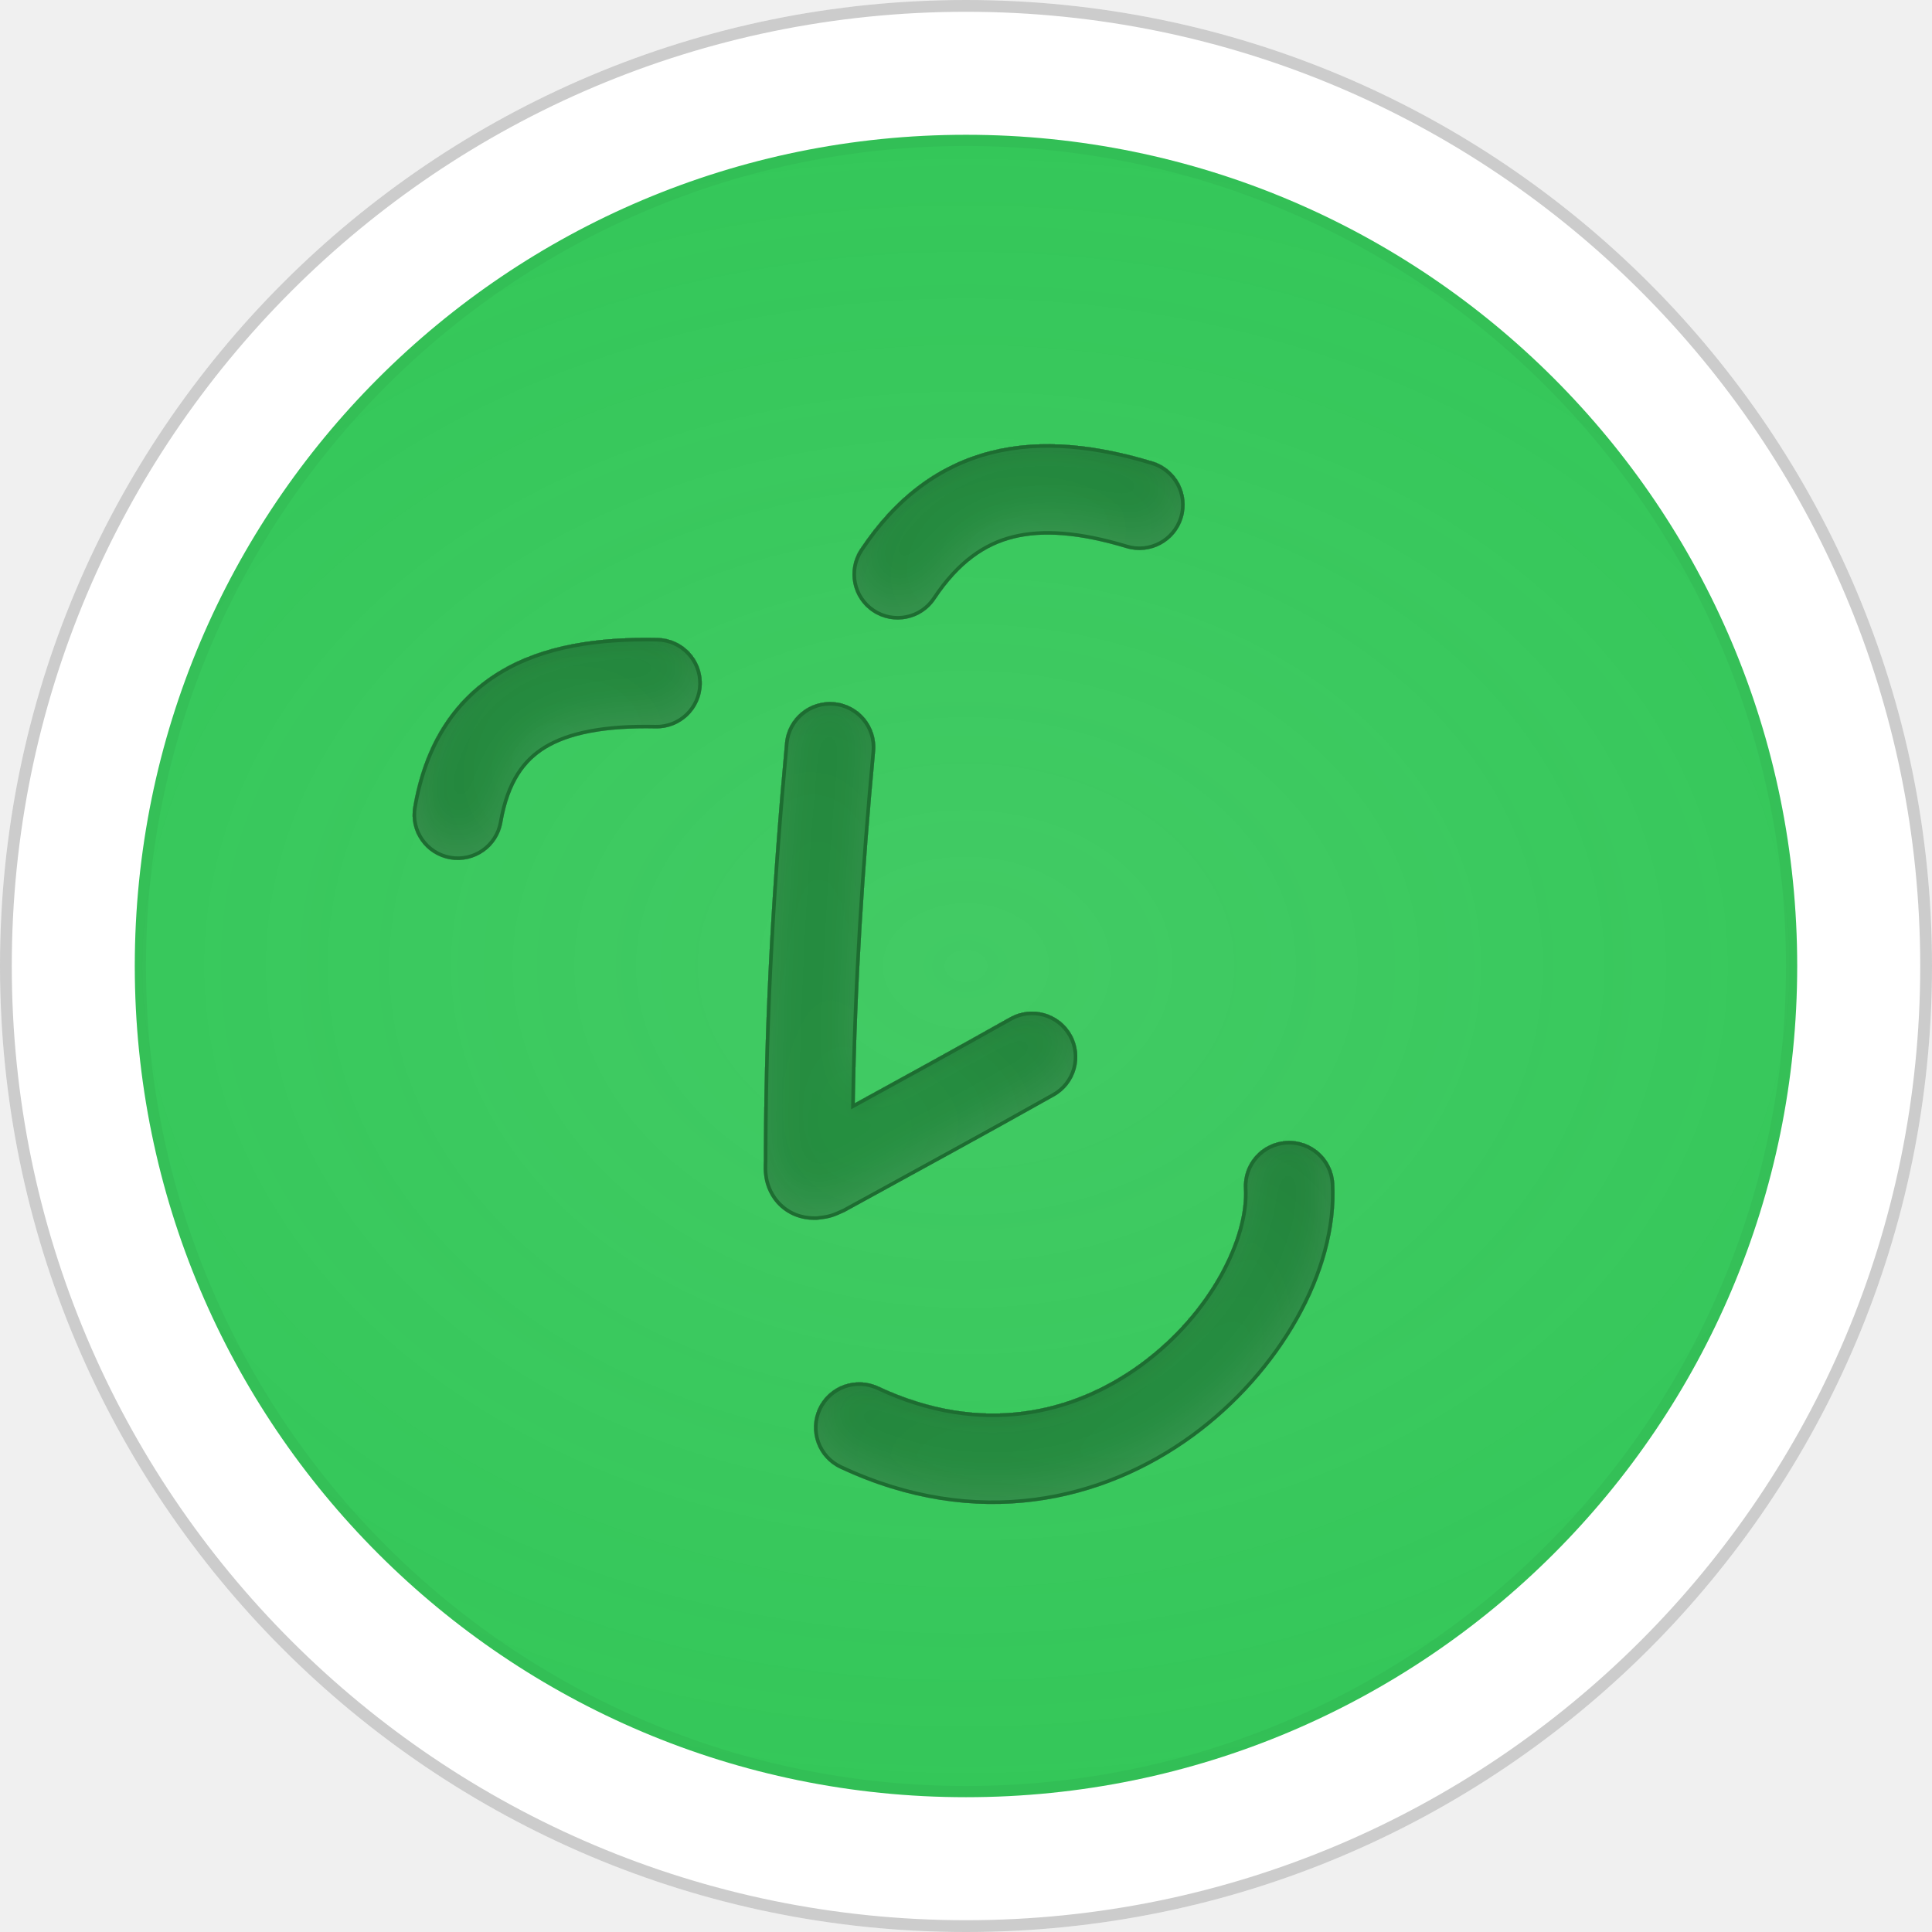
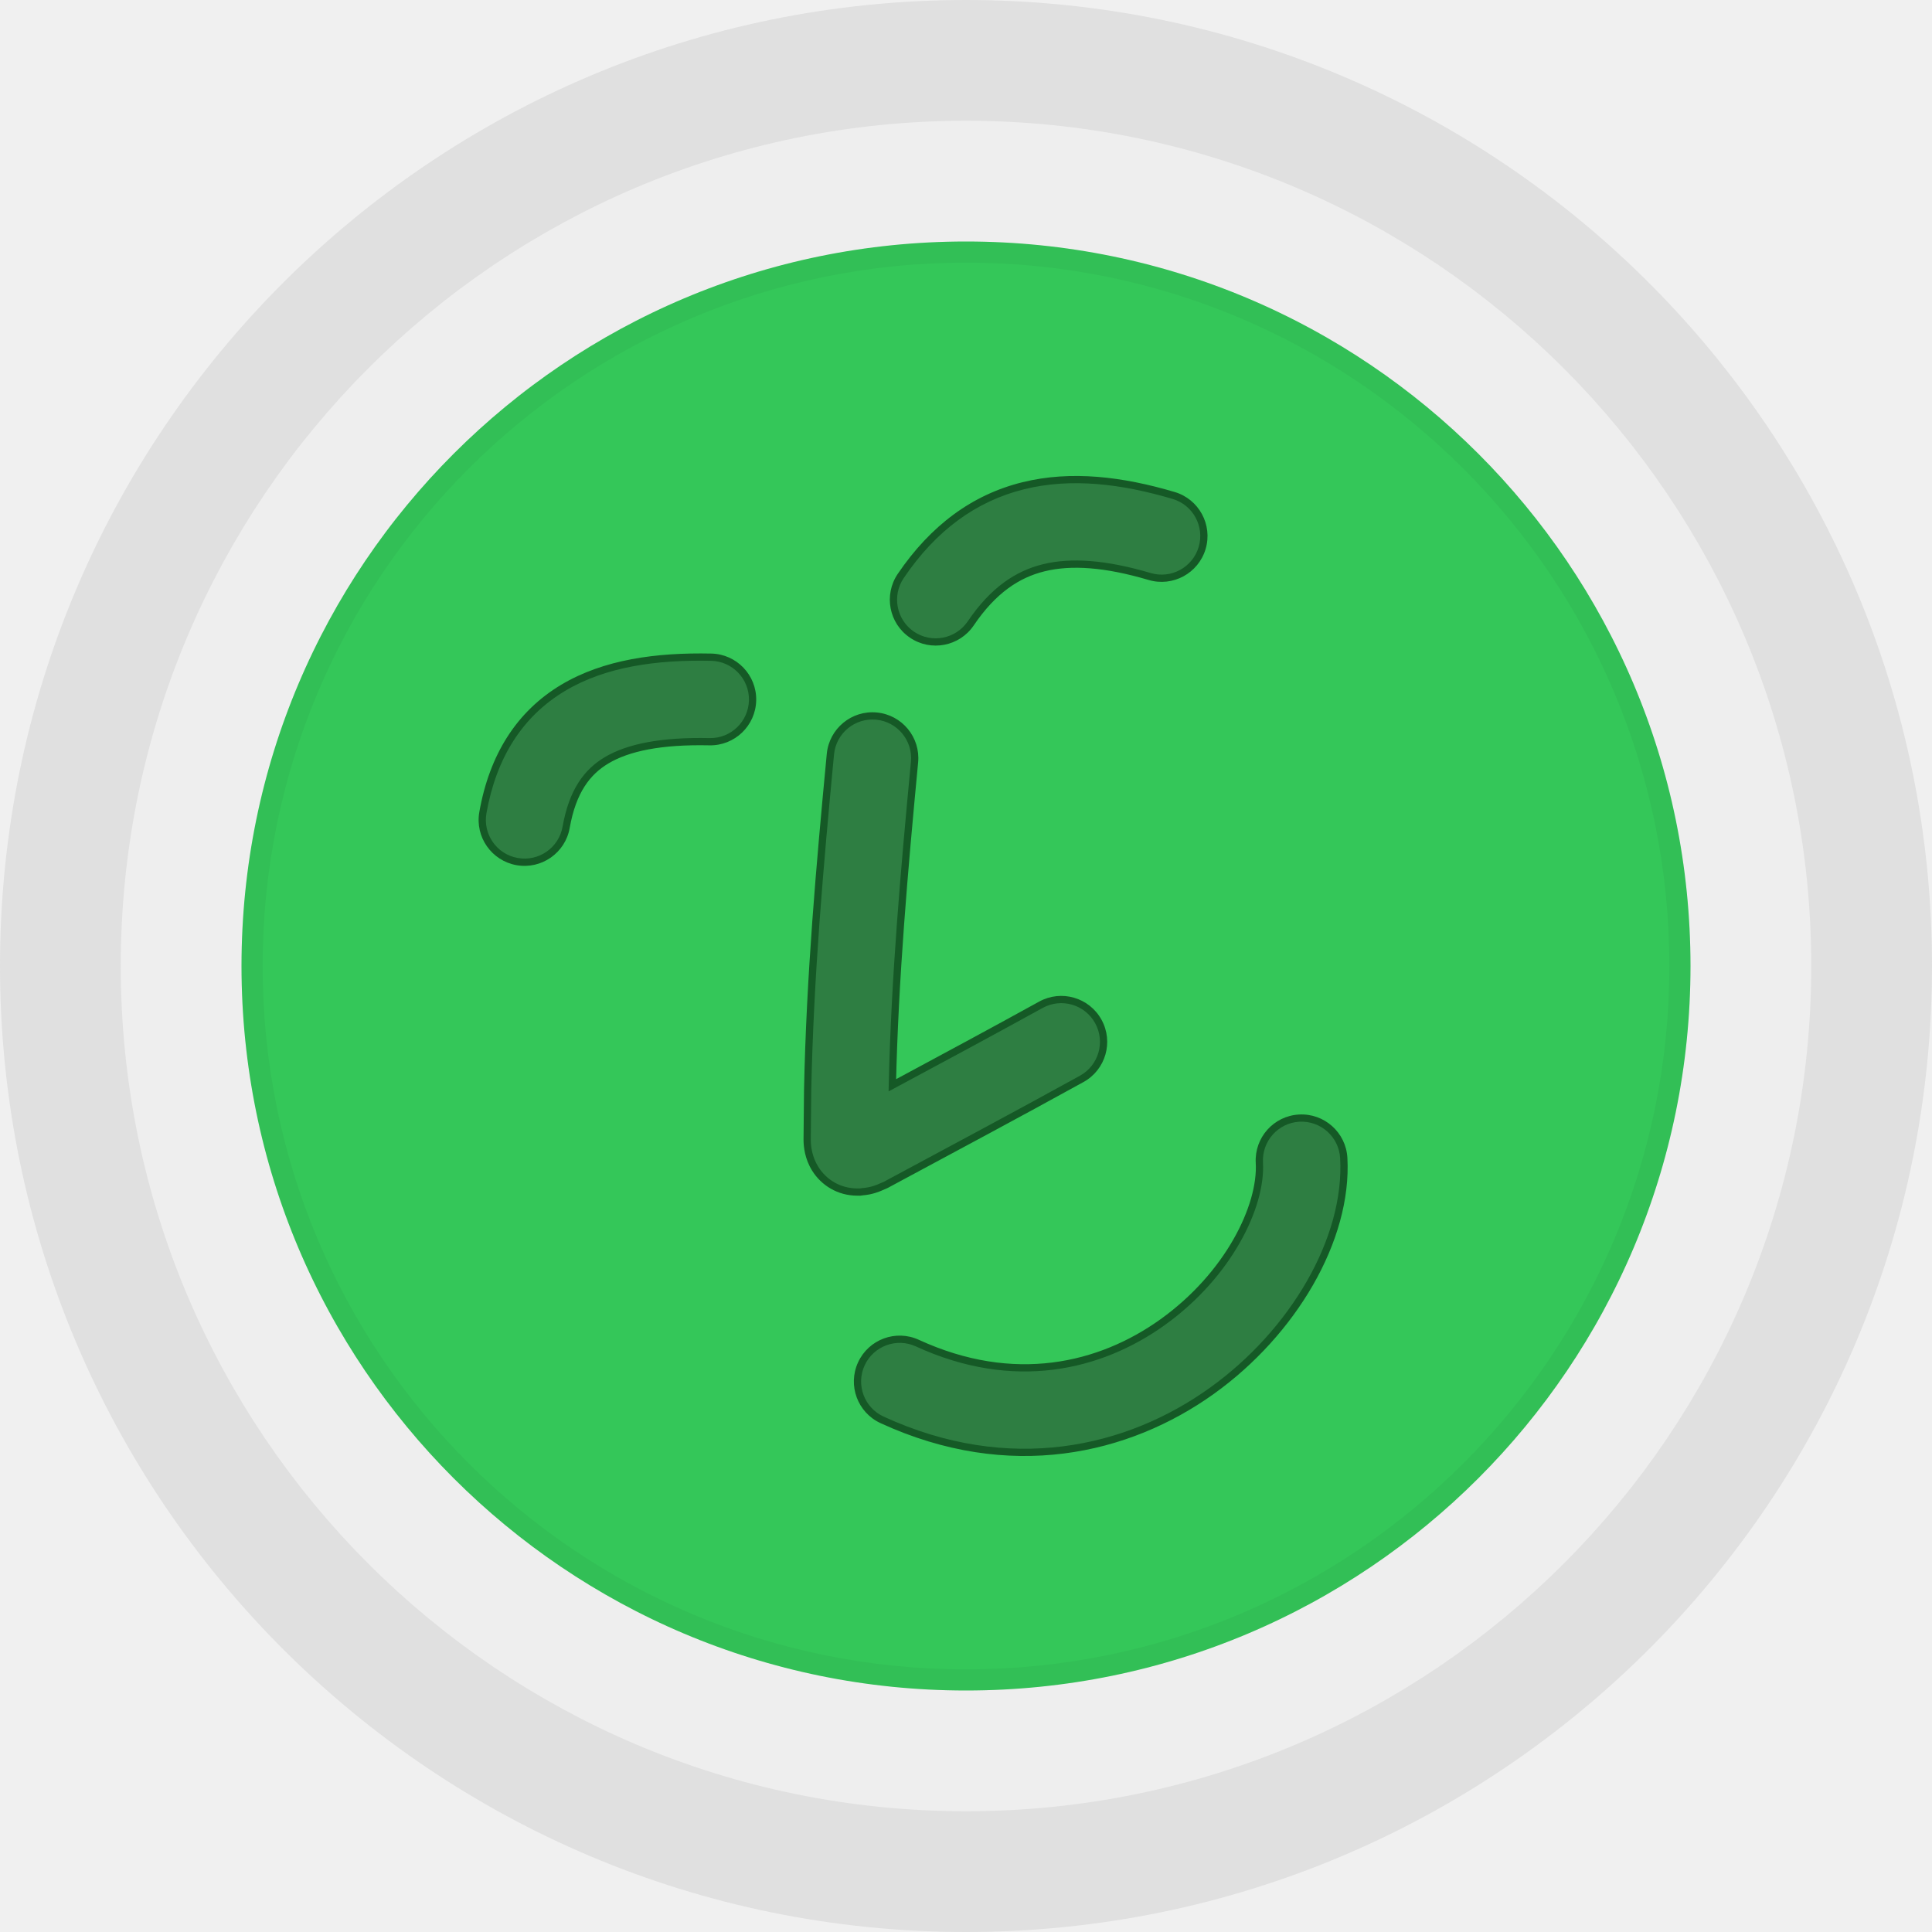
- <svg xmlns="http://www.w3.org/2000/svg" width="512" height="512" viewBox="0 0 512 512" fill="none">
-   <circle cx="256" cy="256" r="256" fill="white" />
-   <circle cx="256" cy="256" r="254.439" stroke="black" stroke-opacity="0.2" stroke-width="3.122" />
-   <rect x="35.719" y="35.719" width="440.558" height="440.558" rx="220.279" fill="white" />
-   <rect x="35.719" y="35.719" width="440.558" height="440.558" rx="220.279" fill="url(#paint0_radial_2171_5152)" />
-   <rect x="37.204" y="37.204" width="437.587" height="437.587" rx="218.794" stroke="black" stroke-opacity="0.04" stroke-width="2.971" />
-   <mask id="path-5-inside-1_2171_5152" fill="white">
-     <path d="M340.969 302.386C347.574 302.024 353.221 307.085 353.583 313.69C354.859 336.995 339.288 363.943 316.306 380.749C292.47 398.179 258.863 406.172 222.615 389.161C216.627 386.351 214.051 379.218 216.861 373.229C219.672 367.241 226.805 364.664 232.793 367.475C260.089 380.284 284.433 374.379 302.166 361.412C320.752 347.821 330.369 327.872 329.664 315C329.302 308.395 334.364 302.748 340.969 302.386ZM208.05 196.925C208.663 190.338 214.499 185.496 221.086 186.109C227.673 186.722 232.515 192.559 231.902 199.146C228.969 230.657 227.008 261.166 226.515 292.39C240.758 284.584 253.647 277.51 267.641 269.639C273.406 266.396 280.709 268.441 283.952 274.206C287.195 279.971 285.15 287.275 279.385 290.518C260.891 300.92 244.278 309.961 224.27 320.939L223.788 321.204L223.284 321.423C222.873 321.601 222.651 321.703 222.356 321.835C222.219 321.897 221.442 322.257 220.529 322.543C219.374 322.905 218.42 323.03 217.996 323.083C217.834 323.103 217.614 323.129 217.555 323.136C217.451 323.148 217.346 323.16 217.219 323.177L216.455 323.274H215.686C212.52 323.274 208.744 322.149 205.871 318.959C203.413 316.23 202.779 313.232 202.57 311.844C202.346 310.352 202.386 309.042 202.403 308.521C202.412 308.251 202.429 307.895 202.433 307.819C202.435 307.773 202.436 307.742 202.437 307.724L202.442 304.254C202.572 267.93 204.697 232.948 208.05 196.925ZM132.216 177.948C144.009 170.771 158.724 168.748 174.256 169.084C180.869 169.227 186.115 174.705 185.972 181.318C185.828 187.932 180.351 193.177 173.737 193.034C160.042 192.738 150.744 194.715 144.67 198.412C139.224 201.726 134.976 207.271 133.125 217.964C131.997 224.482 125.798 228.852 119.28 227.724C112.762 226.595 108.393 220.396 109.521 213.878C112.32 197.712 119.794 185.508 132.216 177.948ZM262.706 119.5C276.32 116.073 290.82 117.91 305.411 122.314C311.744 124.226 315.328 130.909 313.417 137.242C311.505 143.575 304.822 147.159 298.489 145.248C286.022 141.485 276.3 140.781 268.555 142.73C261.213 144.579 254.307 149.147 247.878 158.832C244.22 164.343 236.787 165.845 231.275 162.188C225.764 158.529 224.262 151.095 227.92 145.584C237.098 131.757 248.689 123.029 262.706 119.5Z" />
-   </mask>
-   <g filter="url(#filter0_iii_2171_5152)">
-     <path d="M340.969 302.386C347.574 302.024 353.221 307.085 353.583 313.69C354.859 336.995 339.288 363.943 316.306 380.749C292.47 398.179 258.863 406.172 222.615 389.161C216.627 386.351 214.051 379.218 216.861 373.229C219.672 367.241 226.805 364.664 232.793 367.475C260.089 380.284 284.433 374.379 302.166 361.412C320.752 347.821 330.369 327.872 329.664 315C329.302 308.395 334.364 302.748 340.969 302.386ZM208.05 196.925C208.663 190.338 214.499 185.496 221.086 186.109C227.673 186.722 232.515 192.559 231.902 199.146C228.969 230.657 227.008 261.166 226.515 292.39C240.758 284.584 253.647 277.51 267.641 269.639C273.406 266.396 280.709 268.441 283.952 274.206C287.195 279.971 285.15 287.275 279.385 290.518C260.891 300.92 244.278 309.961 224.27 320.939L223.788 321.204L223.284 321.423C222.873 321.601 222.651 321.703 222.356 321.835C222.219 321.897 221.442 322.257 220.529 322.543C219.374 322.905 218.42 323.03 217.996 323.083C217.834 323.103 217.614 323.129 217.555 323.136C217.451 323.148 217.346 323.16 217.219 323.177L216.455 323.274H215.686C212.52 323.274 208.744 322.149 205.871 318.959C203.413 316.23 202.779 313.232 202.57 311.844C202.346 310.352 202.386 309.042 202.403 308.521C202.412 308.251 202.429 307.895 202.433 307.819C202.435 307.773 202.436 307.742 202.437 307.724L202.442 304.254C202.572 267.93 204.697 232.948 208.05 196.925ZM132.216 177.948C144.009 170.771 158.724 168.748 174.256 169.084C180.869 169.227 186.115 174.705 185.972 181.318C185.828 187.932 180.351 193.177 173.737 193.034C160.042 192.738 150.744 194.715 144.67 198.412C139.224 201.726 134.976 207.271 133.125 217.964C131.997 224.482 125.798 228.852 119.28 227.724C112.762 226.595 108.393 220.396 109.521 213.878C112.32 197.712 119.794 185.508 132.216 177.948ZM262.706 119.5C276.32 116.073 290.82 117.91 305.411 122.314C311.744 124.226 315.328 130.909 313.417 137.242C311.505 143.575 304.822 147.159 298.489 145.248C286.022 141.485 276.3 140.781 268.555 142.73C261.213 144.579 254.307 149.147 247.878 158.832C244.22 164.343 236.787 165.845 231.275 162.188C225.764 158.529 224.262 151.095 227.92 145.584C237.098 131.757 248.689 123.029 262.706 119.5Z" fill="#289A45" />
+ <svg xmlns="http://www.w3.org/2000/svg" version="1.1" width="1000" height="1000">
+   <g clip-path="url(#SvgjsClipPath2164)">
+     <rect width="1000" height="1000" fill="#e0e0e0" />
+     <g transform="matrix(31.25,0,0,31.25,0,0)">
+       <svg width="32" height="32" viewBox="0 0 32 32" fill="none">
+         <path d="M16 29C23.18 29 29 23.18 29 16C29 8.82 23.18 3 16 3C8.82 3 3 8.82 3 16C3 23.18 8.82 29 16 29Z" fill="#34C759" stroke="#EEEEEE" stroke-width="2" />
+         <path d="M16 4.175C9.469 4.175 4.175 9.469 4.175 16C4.175 22.531 9.469 27.825 16 27.825C22.531 27.825 27.825 22.531 27.825 16C27.825 9.469 22.531 4.175 16 4.175Z" stroke="black" stroke-opacity="0.04" stroke-width="0.35" />
+         <path d="M21.519 18.52C21.905 18.498 22.235 18.794 22.257 19.18C22.332 20.527 21.415 22.075 20.073 23.036C18.681 24.034 16.724 24.49 14.61 23.518C14.259 23.356 14.105 22.941 14.267 22.59C14.428 22.239 14.844 22.084 15.195 22.246C16.794 22.982 18.221 22.642 19.258 21.898C20.345 21.119 20.9 19.982 20.859 19.258C20.838 18.872 21.133 18.541 21.519 18.52ZM14.518 11.86C14.902 11.897 15.184 12.239 15.148 12.623C14.976 14.434 14.821 16.195 14.78 17.976C15.635 17.516 16.404 17.104 17.24 16.643C17.579 16.456 18.005 16.579 18.191 16.918C18.378 17.256 18.256 17.682 17.917 17.869C16.837 18.465 15.866 18.983 14.697 19.611L14.669 19.626L14.64 19.639C14.616 19.649 14.603 19.655 14.586 19.662C14.578 19.666 14.532 19.686 14.479 19.702C14.413 19.723 14.359 19.73 14.334 19.733C14.325 19.735 14.311 19.736 14.308 19.736C14.302 19.737 14.295 19.737 14.288 19.738L14.244 19.744H14.2C13.893 19.744 13.643 19.583 13.504 19.36C13.389 19.177 13.369 18.989 13.369 18.873L13.377 18.064C13.415 16.184 13.578 14.341 13.754 12.491C13.79 12.106 14.133 11.824 14.518 11.86ZM11.779 10.885C12.166 10.893 12.473 11.213 12.465 11.6C12.457 11.986 12.136 12.293 11.75 12.285C10.948 12.268 10.402 12.381 10.046 12.594C9.728 12.784 9.484 13.098 9.377 13.703C9.31 14.084 8.946 14.338 8.565 14.271C8.185 14.203 7.931 13.841 7.998 13.46C8.163 12.527 8.603 11.825 9.329 11.392C10.017 10.982 10.874 10.866 11.779 10.885ZM16.95 8.045C17.742 7.849 18.587 7.954 19.439 8.206C19.809 8.316 20.021 8.705 19.911 9.076C19.801 9.447 19.412 9.659 19.041 9.549C18.312 9.333 17.742 9.292 17.286 9.404C16.854 9.511 16.452 9.774 16.078 10.325C15.861 10.645 15.426 10.729 15.105 10.513C14.785 10.296 14.702 9.86 14.919 9.54C15.457 8.745 16.135 8.246 16.95 8.045Z" fill="#2E7E42" />
+         <path d="M21.519 18.52L21.515 18.46L21.515 18.46L21.519 18.52ZM22.257 19.18L22.317 19.176L22.317 19.176L22.257 19.18ZM20.073 23.036L20.108 23.085V23.085L20.073 23.036ZM14.61 23.518L14.585 23.572L14.585 23.572L14.61 23.518ZM14.267 22.59L14.212 22.565L14.212 22.565L14.267 22.59ZM15.195 22.246L15.17 22.301L15.17 22.301L15.195 22.246ZM19.258 21.898L19.293 21.947L19.293 21.947L19.258 21.898ZM20.859 19.258L20.919 19.255L20.919 19.255L20.859 19.258ZM14.518 11.86L14.523 11.801L14.523 11.801L14.518 11.86ZM15.148 12.623L15.207 12.629L15.207 12.629L15.148 12.623ZM14.78 17.976L14.72 17.974L14.718 18.077L14.809 18.028L14.78 17.976ZM17.24 16.643L17.269 16.695V16.695L17.24 16.643ZM18.191 16.918L18.244 16.889L18.244 16.889L18.191 16.918ZM17.917 17.869L17.946 17.922L17.946 17.922L17.917 17.869ZM14.697 19.611L14.725 19.665L14.726 19.664L14.697 19.611ZM14.669 19.626L14.693 19.681L14.697 19.679L14.669 19.626ZM14.64 19.639L14.663 19.694L14.664 19.694L14.64 19.639ZM14.586 19.662L14.61 19.717L14.61 19.717L14.586 19.662ZM14.479 19.702L14.497 19.759L14.497 19.759L14.479 19.702ZM14.334 19.733L14.341 19.793L14.341 19.793L14.334 19.733ZM14.308 19.736L14.301 19.677L14.301 19.677L14.308 19.736ZM14.288 19.738L14.281 19.679L14.28 19.679L14.288 19.738ZM14.244 19.744V19.805L14.252 19.804L14.244 19.744ZM14.2 19.744L14.2 19.804H14.2V19.744ZM13.504 19.36L13.453 19.392L13.453 19.392L13.504 19.36ZM13.369 18.873L13.309 18.872V18.873L13.369 18.873ZM13.377 18.064L13.317 18.063L13.317 18.064L13.377 18.064ZM13.754 12.491L13.694 12.486V12.486L13.754 12.491ZM11.779 10.885L11.781 10.825H11.781L11.779 10.885ZM12.465 11.6L12.525 11.601L12.525 11.601L12.465 11.6ZM11.75 12.285L11.749 12.345H11.749L11.75 12.285ZM10.046 12.594L10.015 12.542L10.015 12.542L10.046 12.594ZM9.377 13.703L9.318 13.693L9.318 13.693L9.377 13.703ZM8.565 14.271L8.555 14.33L8.555 14.33L8.565 14.271ZM7.998 13.46L7.939 13.45L7.939 13.45L7.998 13.46ZM9.329 11.392L9.298 11.34L9.298 11.34L9.329 11.392ZM16.95 8.045L16.936 7.987L16.936 7.987L16.95 8.045ZM19.439 8.206L19.456 8.149L19.456 8.149L19.439 8.206ZM19.911 9.076L19.969 9.093L19.969 9.093L19.911 9.076ZM19.041 9.549L19.058 9.491L19.058 9.491L19.041 9.549ZM17.286 9.404L17.272 9.346L17.272 9.346L17.286 9.404ZM16.078 10.325L16.029 10.291L16.029 10.291L16.078 10.325ZM15.105 10.513L15.072 10.562L15.072 10.562L15.105 10.513ZM14.919 9.54L14.869 9.506L14.869 9.506L14.919 9.54ZM21.519 18.52L21.522 18.579C21.875 18.56 22.177 18.83 22.197 19.183L22.257 19.18L22.317 19.176C22.293 18.757 21.934 18.436 21.515 18.46L21.519 18.52ZM22.257 19.18L22.197 19.183C22.271 20.504 21.369 22.034 20.038 22.987L20.073 23.036L20.108 23.085C21.46 22.116 22.393 20.551 22.317 19.176L22.257 19.18ZM20.073 23.036L20.038 22.987C18.662 23.974 16.727 24.425 14.635 23.463L14.61 23.518L14.585 23.572C16.721 24.554 18.701 24.093 20.108 23.085L20.073 23.036ZM14.61 23.518L14.635 23.463C14.314 23.315 14.174 22.936 14.321 22.615L14.267 22.59L14.212 22.565C14.037 22.946 14.204 23.397 14.585 23.572L14.61 23.518ZM14.267 22.59L14.321 22.615C14.469 22.294 14.849 22.153 15.17 22.301L15.195 22.246L15.22 22.192C14.839 22.016 14.387 22.183 14.212 22.565L14.267 22.59ZM15.195 22.246L15.17 22.301C16.791 23.046 18.241 22.701 19.293 21.947L19.258 21.898L19.223 21.85C18.202 22.582 16.797 22.917 15.22 22.192L15.195 22.246ZM19.258 21.898L19.293 21.947C19.843 21.552 20.26 21.067 20.533 20.587C20.807 20.109 20.94 19.632 20.919 19.255L20.859 19.258L20.799 19.261C20.819 19.608 20.695 20.062 20.429 20.528C20.164 20.993 19.759 21.465 19.223 21.85L19.258 21.898ZM20.859 19.258L20.919 19.255C20.9 18.902 21.169 18.599 21.522 18.579L21.519 18.52L21.515 18.46C21.096 18.483 20.776 18.842 20.799 19.261L20.859 19.258ZM14.518 11.86L14.512 11.92C14.863 11.954 15.121 12.266 15.088 12.617L15.148 12.623L15.207 12.629C15.247 12.211 14.941 11.841 14.523 11.801L14.518 11.86ZM15.148 12.623L15.088 12.617C14.916 14.429 14.761 16.191 14.72 17.974L14.78 17.976L14.84 17.977C14.881 16.199 15.035 14.44 15.207 12.629L15.148 12.623ZM14.78 17.976L14.809 18.028C15.664 17.569 16.433 17.156 17.269 16.695L17.24 16.643L17.211 16.59C16.375 17.051 15.607 17.463 14.752 17.923L14.78 17.976ZM17.24 16.643L17.269 16.695C17.579 16.524 17.968 16.637 18.139 16.947L18.191 16.918L18.244 16.889C18.041 16.521 17.579 16.387 17.211 16.59L17.24 16.643ZM18.191 16.918L18.139 16.947C18.31 17.256 18.197 17.646 17.888 17.817L17.917 17.869L17.946 17.922C18.314 17.719 18.447 17.256 18.244 16.889L18.191 16.918ZM17.917 17.869L17.888 17.817C16.808 18.412 15.838 18.93 14.669 19.558L14.697 19.611L14.726 19.664C15.894 19.036 16.865 18.518 17.946 17.922L17.917 17.869ZM14.697 19.611L14.67 19.558L14.641 19.573L14.669 19.626L14.697 19.679L14.725 19.665L14.697 19.611ZM14.669 19.626L14.645 19.571L14.616 19.584L14.64 19.639L14.664 19.694L14.693 19.681L14.669 19.626ZM14.64 19.639L14.616 19.584C14.592 19.594 14.578 19.6 14.562 19.607L14.586 19.662L14.61 19.717C14.627 19.709 14.64 19.704 14.663 19.694L14.64 19.639ZM14.586 19.662L14.562 19.607C14.554 19.611 14.511 19.63 14.462 19.645L14.479 19.702L14.497 19.759C14.553 19.742 14.602 19.721 14.61 19.717L14.586 19.662ZM14.479 19.702L14.462 19.645C14.4 19.664 14.349 19.671 14.327 19.674L14.334 19.733L14.341 19.793C14.368 19.79 14.426 19.781 14.497 19.759L14.479 19.702ZM14.334 19.733L14.327 19.674C14.318 19.675 14.306 19.676 14.301 19.677L14.308 19.736L14.314 19.796C14.317 19.796 14.332 19.794 14.341 19.793L14.334 19.733ZM14.308 19.736L14.301 19.677C14.299 19.677 14.297 19.677 14.293 19.677C14.29 19.678 14.285 19.678 14.281 19.679L14.288 19.738L14.296 19.798C14.298 19.797 14.301 19.797 14.304 19.797C14.306 19.797 14.31 19.796 14.314 19.796L14.308 19.736ZM14.288 19.738L14.28 19.679L14.236 19.685L14.244 19.744L14.252 19.804L14.296 19.798L14.288 19.738ZM14.244 19.744V19.684H14.2V19.744V19.804H14.244V19.744ZM14.2 19.744L14.2 19.684C13.915 19.684 13.684 19.535 13.555 19.328L13.504 19.36L13.453 19.392C13.603 19.631 13.871 19.804 14.2 19.804L14.2 19.744ZM13.504 19.36L13.555 19.328C13.448 19.158 13.429 18.983 13.429 18.873L13.369 18.873L13.309 18.873C13.309 18.995 13.33 19.196 13.453 19.392L13.504 19.36ZM13.369 18.873L13.429 18.874L13.437 18.065L13.377 18.064L13.317 18.064L13.309 18.872L13.369 18.873ZM13.377 18.064L13.437 18.066C13.475 16.188 13.638 14.347 13.814 12.497L13.754 12.491L13.694 12.486C13.518 14.336 13.355 16.18 13.317 18.063L13.377 18.064ZM13.754 12.491L13.814 12.497C13.847 12.145 14.16 11.887 14.512 11.92L14.518 11.86L14.523 11.801C14.105 11.761 13.734 12.068 13.694 12.486L13.754 12.491ZM11.779 10.885L11.778 10.945C12.131 10.952 12.412 11.245 12.405 11.598L12.465 11.6L12.525 11.601C12.534 11.181 12.2 10.834 11.781 10.825L11.779 10.885ZM12.465 11.6L12.405 11.598C12.397 11.952 12.105 12.233 11.751 12.225L11.75 12.285L11.749 12.345C12.168 12.354 12.516 12.021 12.525 11.601L12.465 11.6ZM11.75 12.285L11.751 12.225C10.945 12.208 10.386 12.321 10.015 12.542L10.046 12.594L10.077 12.645C10.419 12.441 10.951 12.328 11.749 12.345L11.75 12.285ZM10.046 12.594L10.015 12.542C9.68 12.742 9.427 13.074 9.318 13.693L9.377 13.703L9.436 13.714C9.54 13.123 9.776 12.825 10.077 12.645L10.046 12.594ZM9.377 13.703L9.318 13.693C9.256 14.041 8.924 14.273 8.576 14.211L8.565 14.271L8.555 14.33C8.968 14.403 9.363 14.127 9.436 13.714L9.377 13.703ZM8.565 14.271L8.576 14.211C8.228 14.15 7.996 13.818 8.057 13.47L7.998 13.46L7.939 13.45C7.866 13.863 8.142 14.256 8.555 14.33L8.565 14.271ZM7.998 13.46L8.057 13.47C8.22 12.551 8.652 11.866 9.36 11.443L9.329 11.392L9.298 11.34C8.555 11.783 8.106 12.502 7.939 13.45L7.998 13.46ZM9.329 11.392L9.36 11.443C10.033 11.041 10.877 10.926 11.778 10.945L11.779 10.885L11.781 10.825C10.87 10.806 10 10.922 9.298 11.34L9.329 11.392ZM16.95 8.045L16.965 8.103C17.742 7.911 18.575 8.013 19.422 8.264L19.439 8.206L19.456 8.149C18.599 7.895 17.742 7.788 16.936 7.987L16.95 8.045ZM19.439 8.206L19.422 8.264C19.76 8.364 19.954 8.72 19.854 9.059L19.911 9.076L19.969 9.093C20.088 8.691 19.858 8.268 19.456 8.149L19.439 8.206ZM19.911 9.076L19.854 9.059C19.753 9.398 19.397 9.592 19.058 9.491L19.041 9.549L19.024 9.606C19.426 9.725 19.849 9.496 19.969 9.093L19.911 9.076ZM19.041 9.549L19.058 9.491C18.324 9.274 17.742 9.23 17.272 9.346L17.286 9.404L17.3 9.463C17.742 9.354 18.3 9.392 19.024 9.606L19.041 9.549ZM17.286 9.404L17.272 9.346C16.823 9.457 16.409 9.73 16.029 10.291L16.078 10.325L16.128 10.359C16.494 9.818 16.885 9.565 17.3 9.463L17.286 9.404ZM16.078 10.325L16.029 10.291C15.83 10.584 15.432 10.661 15.139 10.463L15.105 10.513L15.072 10.562C15.419 10.798 15.893 10.706 16.128 10.359L16.078 10.325ZM15.105 10.513L15.139 10.463C14.847 10.265 14.77 9.866 14.969 9.574L14.919 9.54L14.869 9.506C14.634 9.854 14.724 10.327 15.072 10.562L15.105 10.513ZM14.919 9.54L14.969 9.574C15.5 8.789 16.166 8.3 16.965 8.103L16.95 8.045L16.936 7.987C16.104 8.192 15.415 8.701 14.869 9.506L14.919 9.54Z" fill="#155926" />
+       </svg>
+     </g>
  </g>
-   <path d="M340.969 302.386L340.918 301.454L340.918 301.454L340.969 302.386ZM353.583 313.69L354.515 313.639L354.515 313.639L353.583 313.69ZM316.306 380.749L316.857 381.502L316.857 381.502L316.306 380.749ZM222.615 389.161L222.219 390.006L222.219 390.006L222.615 389.161ZM216.861 373.229L216.016 372.833L216.016 372.833L216.861 373.229ZM232.793 367.475L232.396 368.32L232.396 368.32L232.793 367.475ZM302.166 361.412L302.717 362.166L302.717 362.166L302.166 361.412ZM329.664 315L330.596 314.949L330.596 314.949L329.664 315ZM208.05 196.925L207.12 196.838L207.12 196.838L208.05 196.925ZM221.086 186.109L221.172 185.18L221.172 185.18L221.086 186.109ZM231.902 199.146L230.973 199.059L230.973 199.059L231.902 199.146ZM226.515 292.39L225.581 292.375L225.556 293.979L226.963 293.208L226.515 292.39ZM267.641 269.639L267.183 268.825L267.183 268.825L267.641 269.639ZM283.952 274.206L284.766 273.749L284.766 273.748L283.952 274.206ZM279.385 290.518L279.842 291.331L279.842 291.331L279.385 290.518ZM224.27 320.939L223.821 320.121L223.82 320.122L224.27 320.939ZM223.788 321.204L224.16 322.06L224.2 322.043L224.238 322.022L223.788 321.204ZM223.284 321.423L222.912 320.567L222.912 320.567L223.284 321.423ZM222.356 321.835L221.975 320.983L221.974 320.983L222.356 321.835ZM220.529 322.543L220.808 323.434L220.808 323.434L220.529 322.543ZM217.996 323.083L218.111 324.009L218.112 324.009L217.996 323.083ZM217.555 323.136L217.447 322.209L217.447 322.209L217.555 323.136ZM217.219 323.177L217.337 324.103L217.338 324.102L217.219 323.177ZM216.455 323.274V324.208H216.515L216.573 324.2L216.455 323.274ZM215.686 323.274L215.686 324.208H215.686V323.274ZM205.871 318.959L205.177 319.584L205.177 319.584L205.871 318.959ZM202.57 311.844L201.647 311.983L201.647 311.983L202.57 311.844ZM202.403 308.521L201.47 308.491L201.47 308.491L202.403 308.521ZM202.433 307.819L203.365 307.859L203.365 307.859L202.433 307.819ZM202.437 307.724L203.369 307.757L203.37 307.741L203.37 307.725L202.437 307.724ZM202.442 304.254L201.509 304.251L201.509 304.252L202.442 304.254ZM132.216 177.948L131.731 177.151L131.731 177.151L132.216 177.948ZM174.256 169.084L174.276 168.151L174.276 168.151L174.256 169.084ZM185.972 181.318L186.905 181.339L186.905 181.339L185.972 181.318ZM173.737 193.034L173.758 192.101L173.758 192.101L173.737 193.034ZM144.67 198.412L144.185 197.615L144.185 197.615L144.67 198.412ZM133.125 217.964L134.045 218.123L134.045 218.123L133.125 217.964ZM119.28 227.724L119.121 228.643L119.121 228.643L119.28 227.724ZM109.521 213.878L108.602 213.719L108.602 213.719L109.521 213.878ZM262.706 119.5L262.478 118.595L262.478 118.595L262.706 119.5ZM305.411 122.314L305.681 121.421L305.681 121.421L305.411 122.314ZM313.417 137.242L314.311 137.512L314.311 137.512L313.417 137.242ZM298.489 145.248L298.22 146.142L298.22 146.142L298.489 145.248ZM268.555 142.73L268.327 141.825L268.327 141.825L268.555 142.73ZM247.878 158.832L248.656 159.348L248.656 159.348L247.878 158.832ZM231.275 162.188L230.759 162.965L230.759 162.965L231.275 162.188ZM227.92 145.584L227.142 145.068L227.142 145.068L227.92 145.584ZM340.969 302.386L341.02 303.318C347.11 302.984 352.317 307.651 352.651 313.741L353.583 313.69L354.515 313.639C354.125 306.52 348.038 301.064 340.918 301.454L340.969 302.386ZM353.583 313.69L352.651 313.741C353.905 336.639 338.567 363.314 315.755 379.996L316.306 380.749L316.857 381.502C340.009 364.572 355.813 337.352 354.515 313.639L353.583 313.69ZM316.306 380.749L315.755 379.996C292.156 397.252 258.91 405.163 223.012 388.316L222.615 389.161L222.219 390.006C258.816 407.181 292.784 399.106 316.857 381.502L316.306 380.749ZM222.615 389.161L223.012 388.316C217.49 385.725 215.115 379.148 217.706 373.626L216.861 373.229L216.016 372.833C212.987 379.288 215.764 386.977 222.219 390.006L222.615 389.161ZM216.861 373.229L217.706 373.626C220.298 368.104 226.875 365.728 232.396 368.32L232.793 367.475L233.19 366.63C226.734 363.6 219.046 366.378 216.016 372.833L216.861 373.229ZM232.793 367.475L232.396 368.32C260.04 381.292 284.745 375.307 302.717 362.166L302.166 361.412L301.615 360.659C284.12 373.452 260.137 379.276 233.19 366.63L232.793 367.475ZM302.166 361.412L302.717 362.166C312.122 355.288 319.261 346.801 323.964 338.392C328.658 329.999 330.961 321.616 330.596 314.949L329.664 315L328.732 315.051C329.072 321.256 326.919 329.284 322.335 337.481C317.759 345.662 310.797 353.944 301.615 360.659L302.166 361.412ZM329.664 315L330.596 314.949C330.263 308.859 334.929 303.651 341.02 303.318L340.969 302.386L340.918 301.454C333.798 301.844 328.342 307.931 328.732 315.051L329.664 315ZM208.05 196.925L208.979 197.011C209.545 190.938 214.926 186.474 220.999 187.039L221.086 186.109L221.172 185.18C214.073 184.519 207.781 189.739 207.12 196.838L208.05 196.925ZM221.086 186.109L220.999 187.039C227.073 187.604 231.538 192.986 230.973 199.059L231.902 199.146L232.832 199.232C233.493 192.132 228.272 185.841 221.172 185.18L221.086 186.109ZM231.902 199.146L230.973 199.059C228.038 230.588 226.075 261.121 225.581 292.375L226.515 292.39L227.448 292.404C227.941 261.21 229.9 230.726 232.832 199.232L231.902 199.146ZM226.515 292.39L226.963 293.208C241.206 285.403 254.099 278.327 268.098 270.452L267.641 269.639L267.183 268.825C253.194 276.694 240.309 283.765 226.066 291.571L226.515 292.39ZM267.641 269.639L268.098 270.452C273.414 267.462 280.148 269.347 283.139 274.664L283.952 274.206L284.766 273.748C281.27 267.534 273.398 265.33 267.183 268.825L267.641 269.639ZM283.952 274.206L283.139 274.664C286.129 279.98 284.243 286.714 278.927 289.704L279.385 290.518L279.842 291.331C286.057 287.835 288.261 279.963 284.766 273.749L283.952 274.206ZM279.385 290.518L278.927 289.704C260.439 300.103 243.833 309.141 223.821 320.121L224.27 320.939L224.719 321.758C244.724 310.781 261.343 301.737 279.842 291.331L279.385 290.518ZM224.27 320.939L223.82 320.122L223.338 320.386L223.788 321.204L224.238 322.022L224.719 321.757L224.27 320.939ZM223.788 321.204L223.416 320.348L222.912 320.567L223.284 321.423L223.656 322.279L224.16 322.06L223.788 321.204ZM223.284 321.423L222.912 320.567C222.495 320.748 222.266 320.852 221.975 320.983L222.356 321.835L222.738 322.687C223.036 322.553 223.252 322.455 223.656 322.279L223.284 321.423ZM222.356 321.835L221.974 320.983C221.833 321.047 221.104 321.385 220.25 321.652L220.529 322.543L220.808 323.434C221.781 323.129 222.605 322.747 222.738 322.687L222.356 321.835ZM220.529 322.543L220.25 321.652C219.174 321.989 218.285 322.106 217.881 322.157L217.996 323.083L218.112 324.009C218.555 323.954 219.574 323.82 220.808 323.434L220.529 322.543ZM217.996 323.083L217.881 322.157C217.723 322.176 217.506 322.202 217.447 322.209L217.555 323.136L217.662 324.063C217.721 324.056 217.945 324.03 218.111 324.009L217.996 323.083ZM217.555 323.136L217.447 322.209C217.34 322.221 217.231 322.234 217.099 322.251L217.219 323.177L217.338 324.102C217.46 324.087 217.561 324.075 217.662 324.063L217.555 323.136ZM217.219 323.177L217.1 322.251L216.337 322.349L216.455 323.274L216.573 324.2L217.337 324.103L217.219 323.177ZM216.455 323.274V322.341H215.686V323.274V324.208H216.455V323.274ZM215.686 323.274L215.686 322.341C212.731 322.341 209.227 321.291 206.565 318.334L205.871 318.959L205.177 319.584C208.26 323.007 212.31 324.208 215.686 324.208L215.686 323.274ZM205.871 318.959L206.565 318.334C204.283 315.801 203.69 313.013 203.493 311.705L202.57 311.844L201.647 311.983C201.868 313.452 202.544 316.658 205.177 319.584L205.871 318.959ZM202.57 311.844L203.493 311.705C203.282 310.301 203.319 309.061 203.336 308.552L202.403 308.521L201.47 308.491C201.453 309.023 201.41 310.403 201.647 311.983L202.57 311.844ZM202.403 308.521L203.336 308.552C203.345 308.287 203.362 307.944 203.365 307.859L202.433 307.819L201.5 307.78C201.497 307.846 201.48 308.214 201.47 308.491L202.403 308.521ZM202.433 307.819L203.365 307.859C203.367 307.813 203.369 307.779 203.369 307.757L202.437 307.724L201.504 307.69C201.503 307.705 201.502 307.733 201.5 307.78L202.433 307.819ZM202.437 307.724L203.37 307.725L203.376 304.255L202.442 304.254L201.509 304.252L201.503 307.722L202.437 307.724ZM202.442 304.254L203.376 304.257C203.505 267.968 205.628 233.015 208.979 197.011L208.05 196.925L207.12 196.838C203.765 232.881 201.639 267.892 201.509 304.251L202.442 304.254ZM132.216 177.948L132.701 178.746C144.271 171.704 158.775 169.682 174.236 170.017L174.256 169.084L174.276 168.151C158.672 167.813 143.746 169.838 131.731 177.151L132.216 177.948ZM174.256 169.084L174.236 170.017C180.334 170.149 185.17 175.2 185.039 181.298L185.972 181.318L186.905 181.339C187.059 174.21 181.405 168.305 174.276 168.151L174.256 169.084ZM185.972 181.318L185.039 181.298C184.906 187.396 179.856 192.233 173.758 192.101L173.737 193.034L173.717 193.967C180.846 194.122 186.75 188.467 186.905 181.339L185.972 181.318ZM173.737 193.034L173.758 192.101C159.99 191.803 150.482 193.782 144.185 197.615L144.67 198.412L145.155 199.209C151.007 195.648 160.093 193.672 173.717 193.967L173.737 193.034ZM144.67 198.412L144.185 197.615C138.469 201.094 134.094 206.896 132.205 217.805L133.125 217.964L134.045 218.123C135.859 207.645 139.98 202.359 145.155 199.209L144.67 198.412ZM133.125 217.964L132.205 217.805C131.165 223.815 125.449 227.844 119.439 226.804L119.28 227.724L119.121 228.643C126.147 229.86 132.828 225.149 134.045 218.123L133.125 217.964ZM119.28 227.724L119.439 226.804C113.43 225.764 109.401 220.047 110.441 214.037L109.521 213.878L108.602 213.719C107.386 220.745 112.095 227.427 119.121 228.643L119.28 227.724ZM109.521 213.878L110.441 214.037C113.203 198.083 120.552 186.139 132.701 178.746L132.216 177.948L131.731 177.151C119.037 184.876 111.437 197.34 108.602 213.719L109.521 213.878ZM262.706 119.5L262.934 120.405C276.319 117.035 290.633 118.829 305.141 123.208L305.411 122.314L305.681 121.421C291.007 116.992 276.321 115.11 262.478 118.595L262.706 119.5ZM305.411 122.314L305.141 123.208C310.981 124.971 314.286 131.133 312.523 136.972L313.417 137.242L314.311 137.512C316.371 130.686 312.507 123.481 305.681 121.421L305.411 122.314ZM313.417 137.242L312.523 136.972C310.761 142.812 304.598 146.117 298.759 144.354L298.489 145.248L298.22 146.142C305.046 148.202 312.25 144.338 314.311 137.512L313.417 137.242ZM298.489 145.248L298.759 144.354C286.209 140.566 276.3 139.818 268.327 141.825L268.555 142.73L268.783 143.636C276.299 141.743 285.836 142.404 298.22 146.142L298.489 145.248ZM268.555 142.73L268.327 141.825C260.726 143.739 253.637 148.469 247.1 158.316L247.878 158.832L248.656 159.348C254.977 149.825 261.7 145.419 268.783 143.636L268.555 142.73ZM247.878 158.832L247.1 158.316C243.727 163.397 236.873 164.783 231.792 161.41L231.275 162.188L230.759 162.965C236.7 166.908 244.712 165.289 248.656 159.348L247.878 158.832ZM231.275 162.188L231.792 161.41C226.71 158.037 225.325 151.182 228.698 146.1L227.92 145.584L227.142 145.068C223.199 151.009 224.818 159.022 230.759 162.965L231.275 162.188ZM227.92 145.584L228.698 146.1C237.769 132.434 249.177 123.869 262.934 120.405L262.706 119.5L262.478 118.595C248.201 122.189 236.427 131.08 227.142 145.068L227.92 145.584Z" fill="#1D6D31" mask="url(#path-5-inside-1_2171_5152)" />
  <defs>
-     <filter id="filter0_iii_2171_5152" x="109.344" y="113.611" width="244.312" height="293.181" filterUnits="userSpaceOnUse" color-interpolation-filters="sRGB">
-       <feFlood flood-opacity="0" result="BackgroundImageFix" />
-       <feBlend mode="normal" in="SourceGraphic" in2="BackgroundImageFix" result="shape" />
-       <feColorMatrix in="SourceAlpha" type="matrix" values="0 0 0 0 0 0 0 0 0 0 0 0 0 0 0 0 0 0 127 0" result="hardAlpha" />
-       <feOffset dy="3.08" />
-       <feGaussianBlur stdDeviation="1.54" />
-       <feComposite in2="hardAlpha" operator="arithmetic" k2="-1" k3="1" />
-       <feColorMatrix type="matrix" values="0 0 0 0 0 0 0 0 0 0 0 0 0 0 0 0 0 0 0.05 0" />
-       <feBlend mode="normal" in2="shape" result="effect1_innerShadow_2171_5152" />
-       <feColorMatrix in="SourceAlpha" type="matrix" values="0 0 0 0 0 0 0 0 0 0 0 0 0 0 0 0 0 0 127 0" result="hardAlpha" />
-       <feOffset dy="8.215" />
-       <feGaussianBlur stdDeviation="22.59" />
-       <feComposite in2="hardAlpha" operator="arithmetic" k2="-1" k3="1" />
-       <feColorMatrix type="matrix" values="0 0 0 0 0 0 0 0 0 0 0 0 0 0 0 0 0 0 0.16 0" />
-       <feBlend mode="normal" in2="effect1_innerShadow_2171_5152" result="effect2_innerShadow_2171_5152" />
-       <feColorMatrix in="SourceAlpha" type="matrix" values="0 0 0 0 0 0 0 0 0 0 0 0 0 0 0 0 0 0 127 0" result="hardAlpha" />
-       <feOffset dy="-4.107" />
-       <feGaussianBlur stdDeviation="6.161" />
-       <feComposite in2="hardAlpha" operator="arithmetic" k2="-1" k3="1" />
-       <feColorMatrix type="matrix" values="0 0 0 0 1 0 0 0 0 1 0 0 0 0 1 0 0 0 0.1 0" />
-       <feBlend mode="normal" in2="effect2_innerShadow_2171_5152" result="effect3_innerShadow_2171_5152" />
-     </filter>
-     <radialGradient id="paint0_radial_2171_5152" cx="0" cy="0" r="1" gradientUnits="userSpaceOnUse" gradientTransform="translate(255.998 255.998) rotate(90) scale(220.279 292.554)">
-       <stop stop-color="#34C759" stop-opacity="0.93" />
-       <stop offset="1" stop-color="#34C759" />
-     </radialGradient>
+     <clipPath id="SvgjsClipPath2164">
+       <rect width="1000" height="1000" x="0" y="0" rx="500" ry="500" />
+     </clipPath>
  </defs>
</svg>
